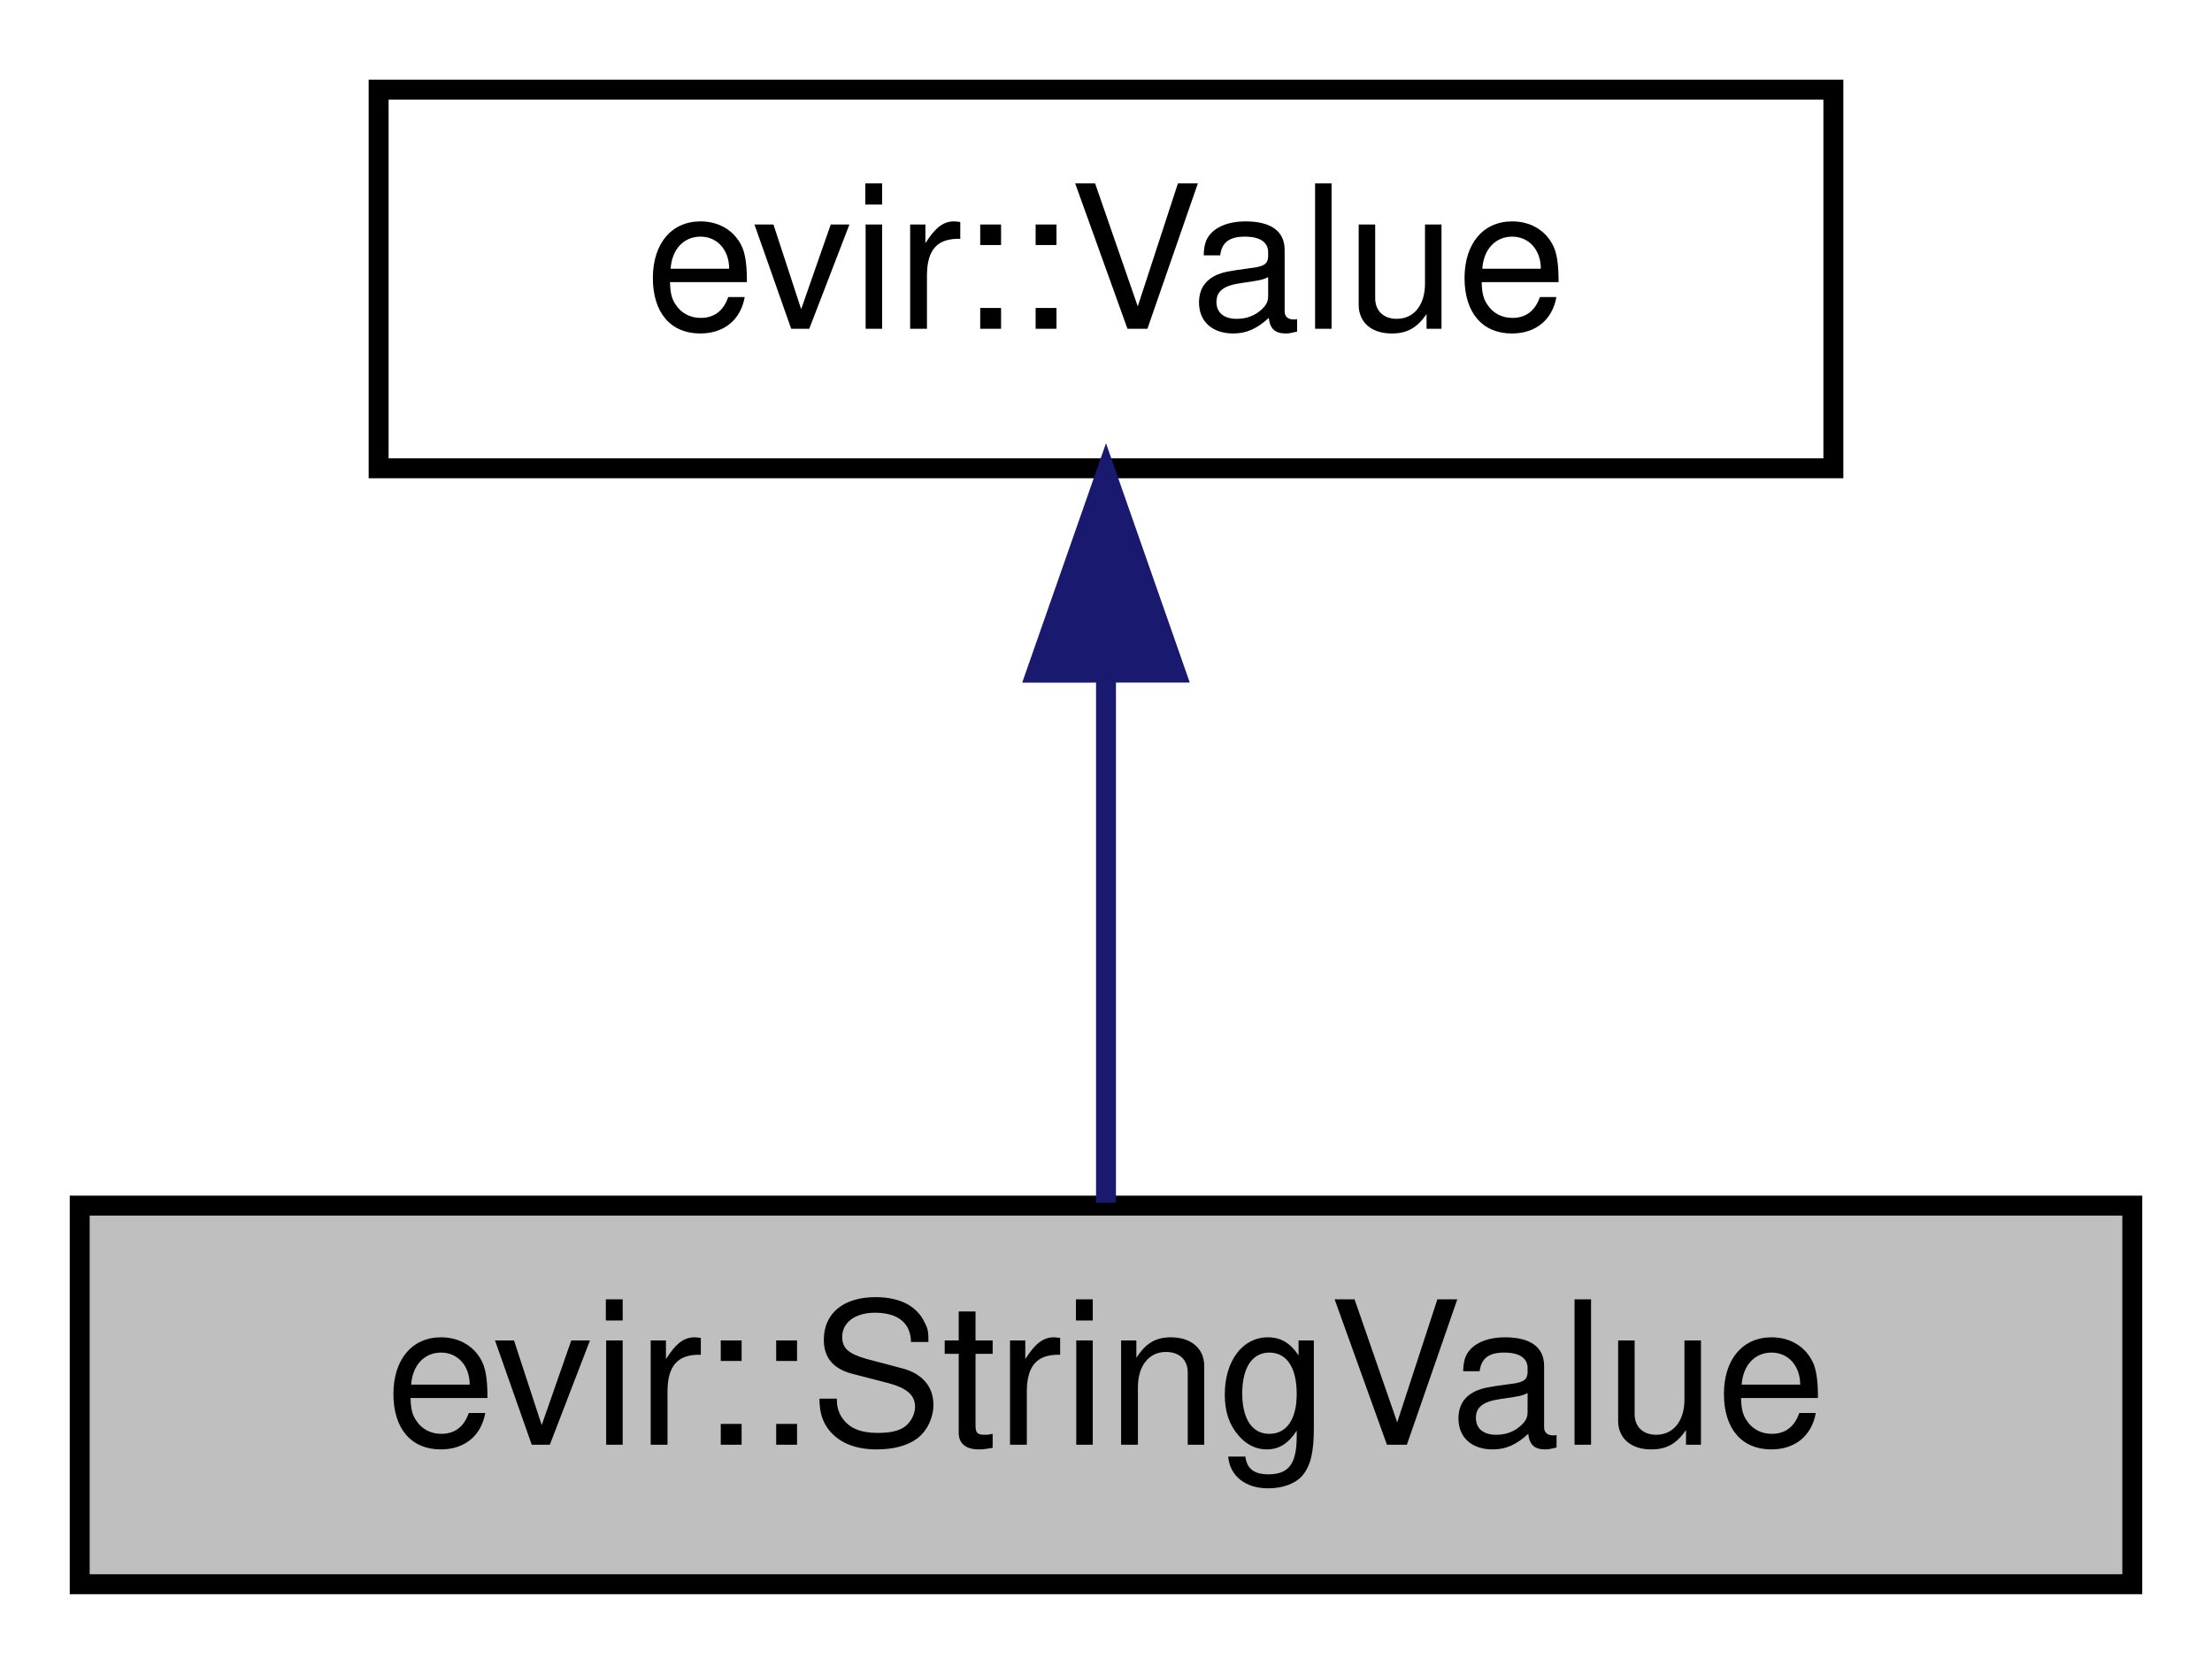
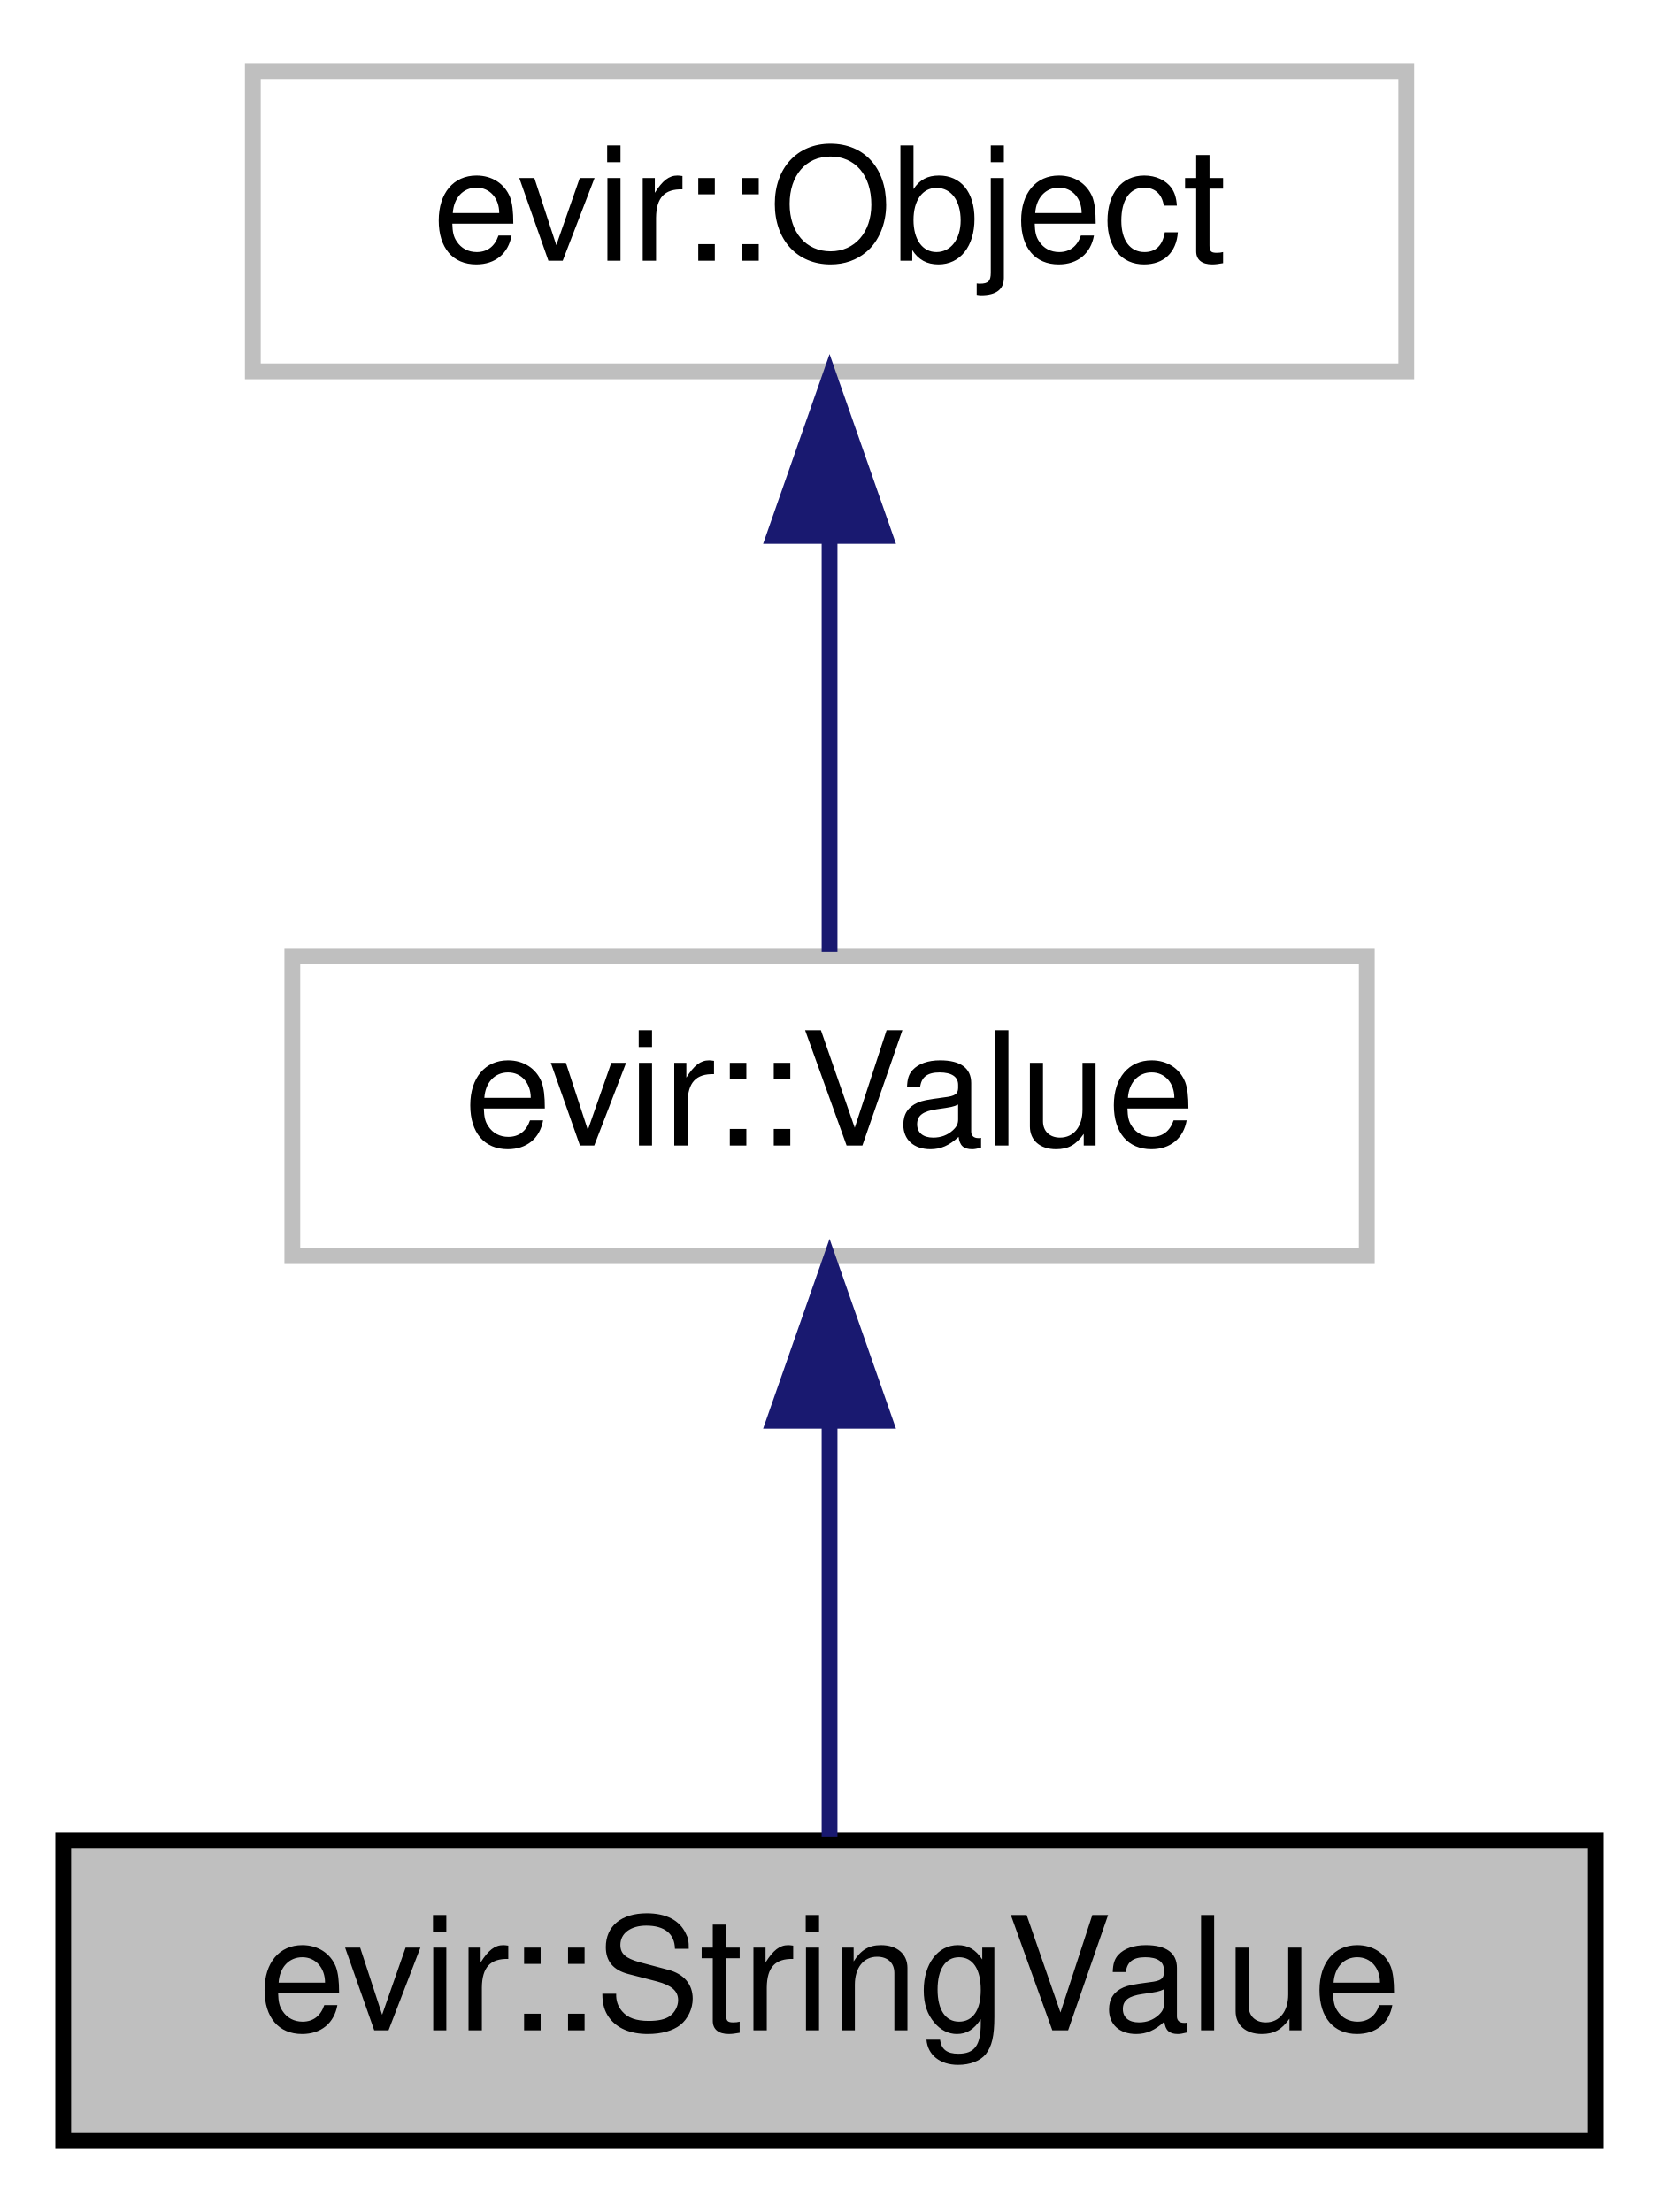
- <svg xmlns="http://www.w3.org/2000/svg" xmlns:xlink="http://www.w3.org/1999/xlink" width="111pt" height="84pt" viewBox="0.00 0.00 111.00 84.00">
-   <g id="graph0" class="graph" transform="scale(1 1) rotate(0) translate(4 80)">
+ <svg xmlns="http://www.w3.org/2000/svg" xmlns:xlink="http://www.w3.org/1999/xlink" width="105pt" height="140pt" viewBox="0.00 0.00 105.00 140.00">
+   <g id="graph0" class="graph" transform="scale(1 1) rotate(0) translate(4 136)">
    <g id="node1" class="node">
-       <polygon fill="#bfbfbf" stroke="#000000" points="0,-.5 0,-19.5 103,-19.5 103,-.5 0,-.5" />
-       <text text-anchor="middle" x="51.5" y="-7.5" font-family="Helvetica,sans-Serif" font-size="10.00" fill="#000000">evir::StringValue</text>
+       <g id="a_node1">
+         <a xlink:title=" ">
+           <polygon fill="#bfbfbf" stroke="black" points="0,-0.5 0,-19.5 97,-19.5 97,-0.5 0,-0.5" />
+           <text text-anchor="middle" x="48.5" y="-7.5" font-family="Helvetica,sans-Serif" font-size="10.00">evir::StringValue</text>
+         </a>
+       </g>
    </g>
    <g id="node2" class="node">
      <g id="a_node2">
-         <a xlink:href="classevir_1_1Value.html" target="_top" xlink:title="evir::Value">
-           <polygon fill="none" stroke="#000000" points="15,-56.5 15,-75.5 88,-75.5 88,-56.5 15,-56.5" />
-           <text text-anchor="middle" x="51.5" y="-63.5" font-family="Helvetica,sans-Serif" font-size="10.00" fill="#000000">evir::Value</text>
+         <a xlink:href="classevir_1_1Value.html" target="_top" xlink:title=" ">
+           <polygon fill="none" stroke="#bfbfbf" points="14.5,-56.5 14.5,-75.5 82.5,-75.5 82.5,-56.5 14.5,-56.5" />
+           <text text-anchor="middle" x="48.5" y="-63.5" font-family="Helvetica,sans-Serif" font-size="10.00">evir::Value</text>
        </a>
      </g>
    </g>
    <g id="edge1" class="edge">
-       <path fill="none" stroke="#191970" d="M51.5,-46.157C51.5,-37.155 51.5,-26.92 51.5,-19.643" />
-       <polygon fill="#191970" stroke="#191970" points="48,-46.245 51.5,-56.245 55,-46.246 48,-46.245" />
+       <path fill="none" stroke="midnightblue" d="M48.5,-45.8C48.5,-36.91 48.5,-26.78 48.5,-19.75" />
+       <polygon fill="midnightblue" stroke="midnightblue" points="45,-46.08 48.5,-56.08 52,-46.08 45,-46.08" />
+     </g>
+     <g id="node3" class="node">
+       <g id="a_node3">
+         <a xlink:href="classevir_1_1Object.html" target="_top" xlink:title=" ">
+           <polygon fill="none" stroke="#bfbfbf" points="12,-112.5 12,-131.5 85,-131.5 85,-112.5 12,-112.5" />
+           <text text-anchor="middle" x="48.5" y="-119.5" font-family="Helvetica,sans-Serif" font-size="10.00">evir::Object</text>
+         </a>
+       </g>
+     </g>
+     <g id="edge2" class="edge">
+       <path fill="none" stroke="midnightblue" d="M48.5,-101.8C48.5,-92.91 48.5,-82.78 48.5,-75.75" />
+       <polygon fill="midnightblue" stroke="midnightblue" points="45,-102.08 48.5,-112.08 52,-102.08 45,-102.08" />
    </g>
  </g>
</svg>
